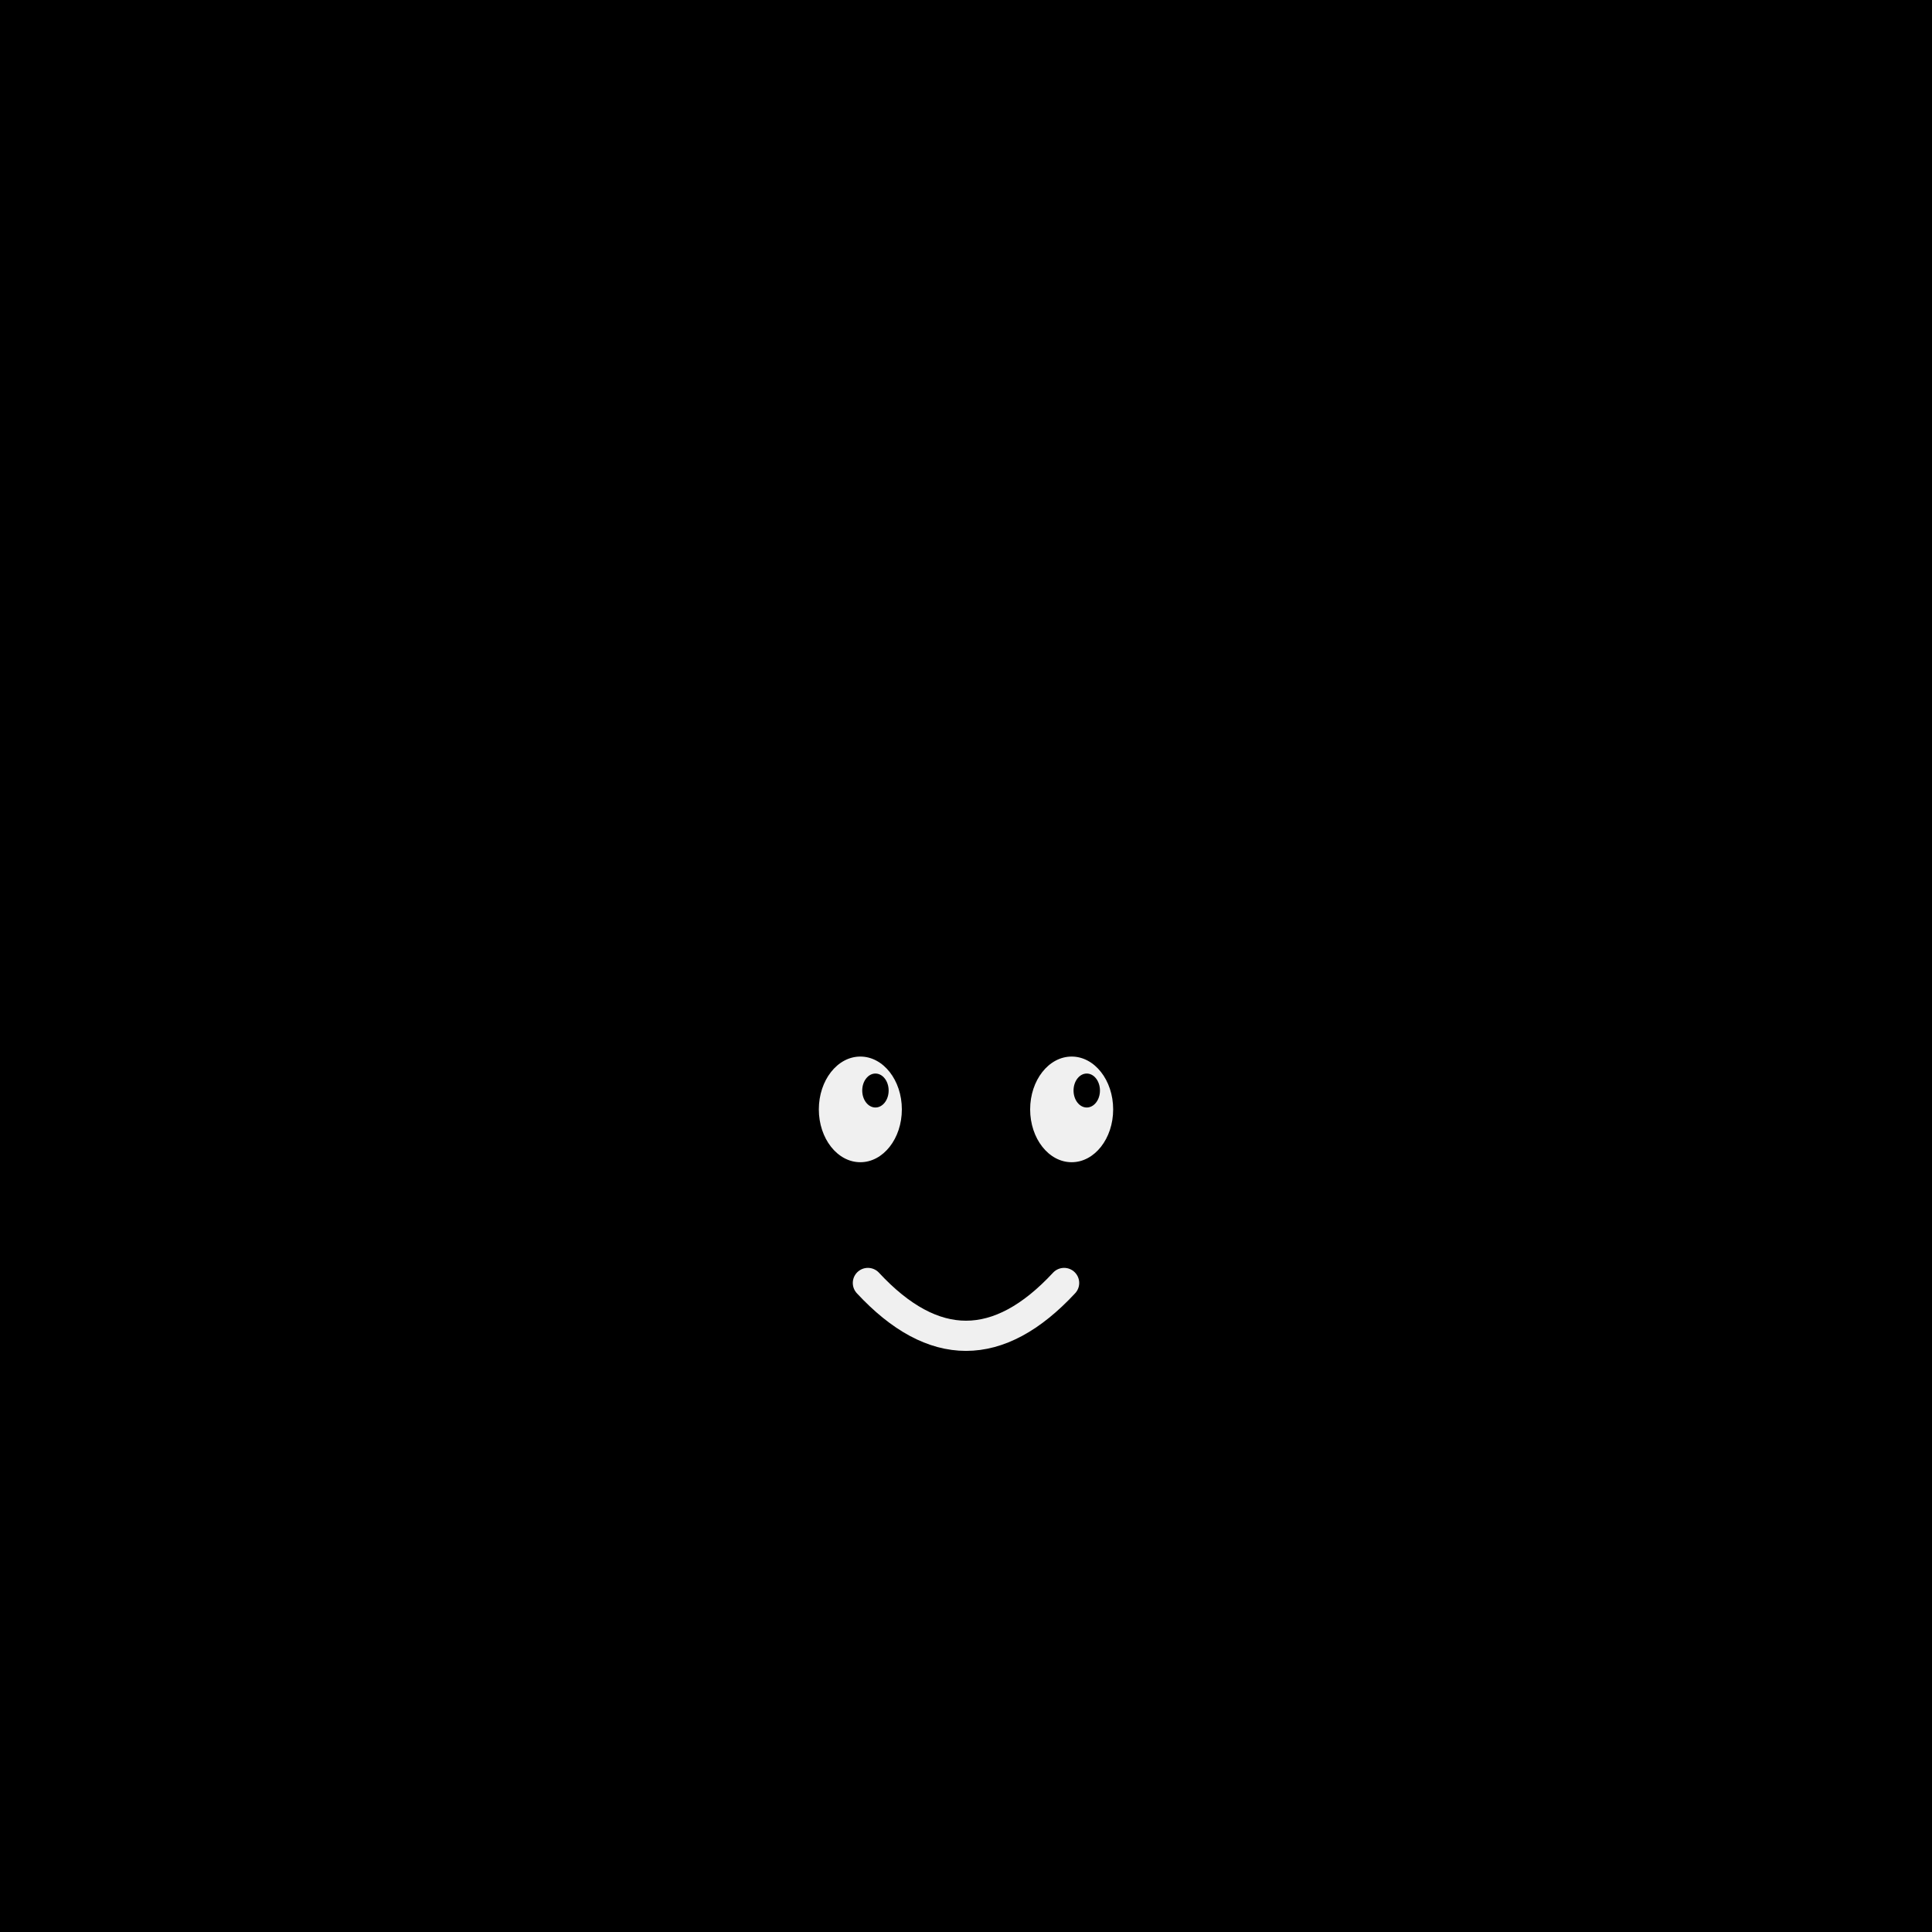
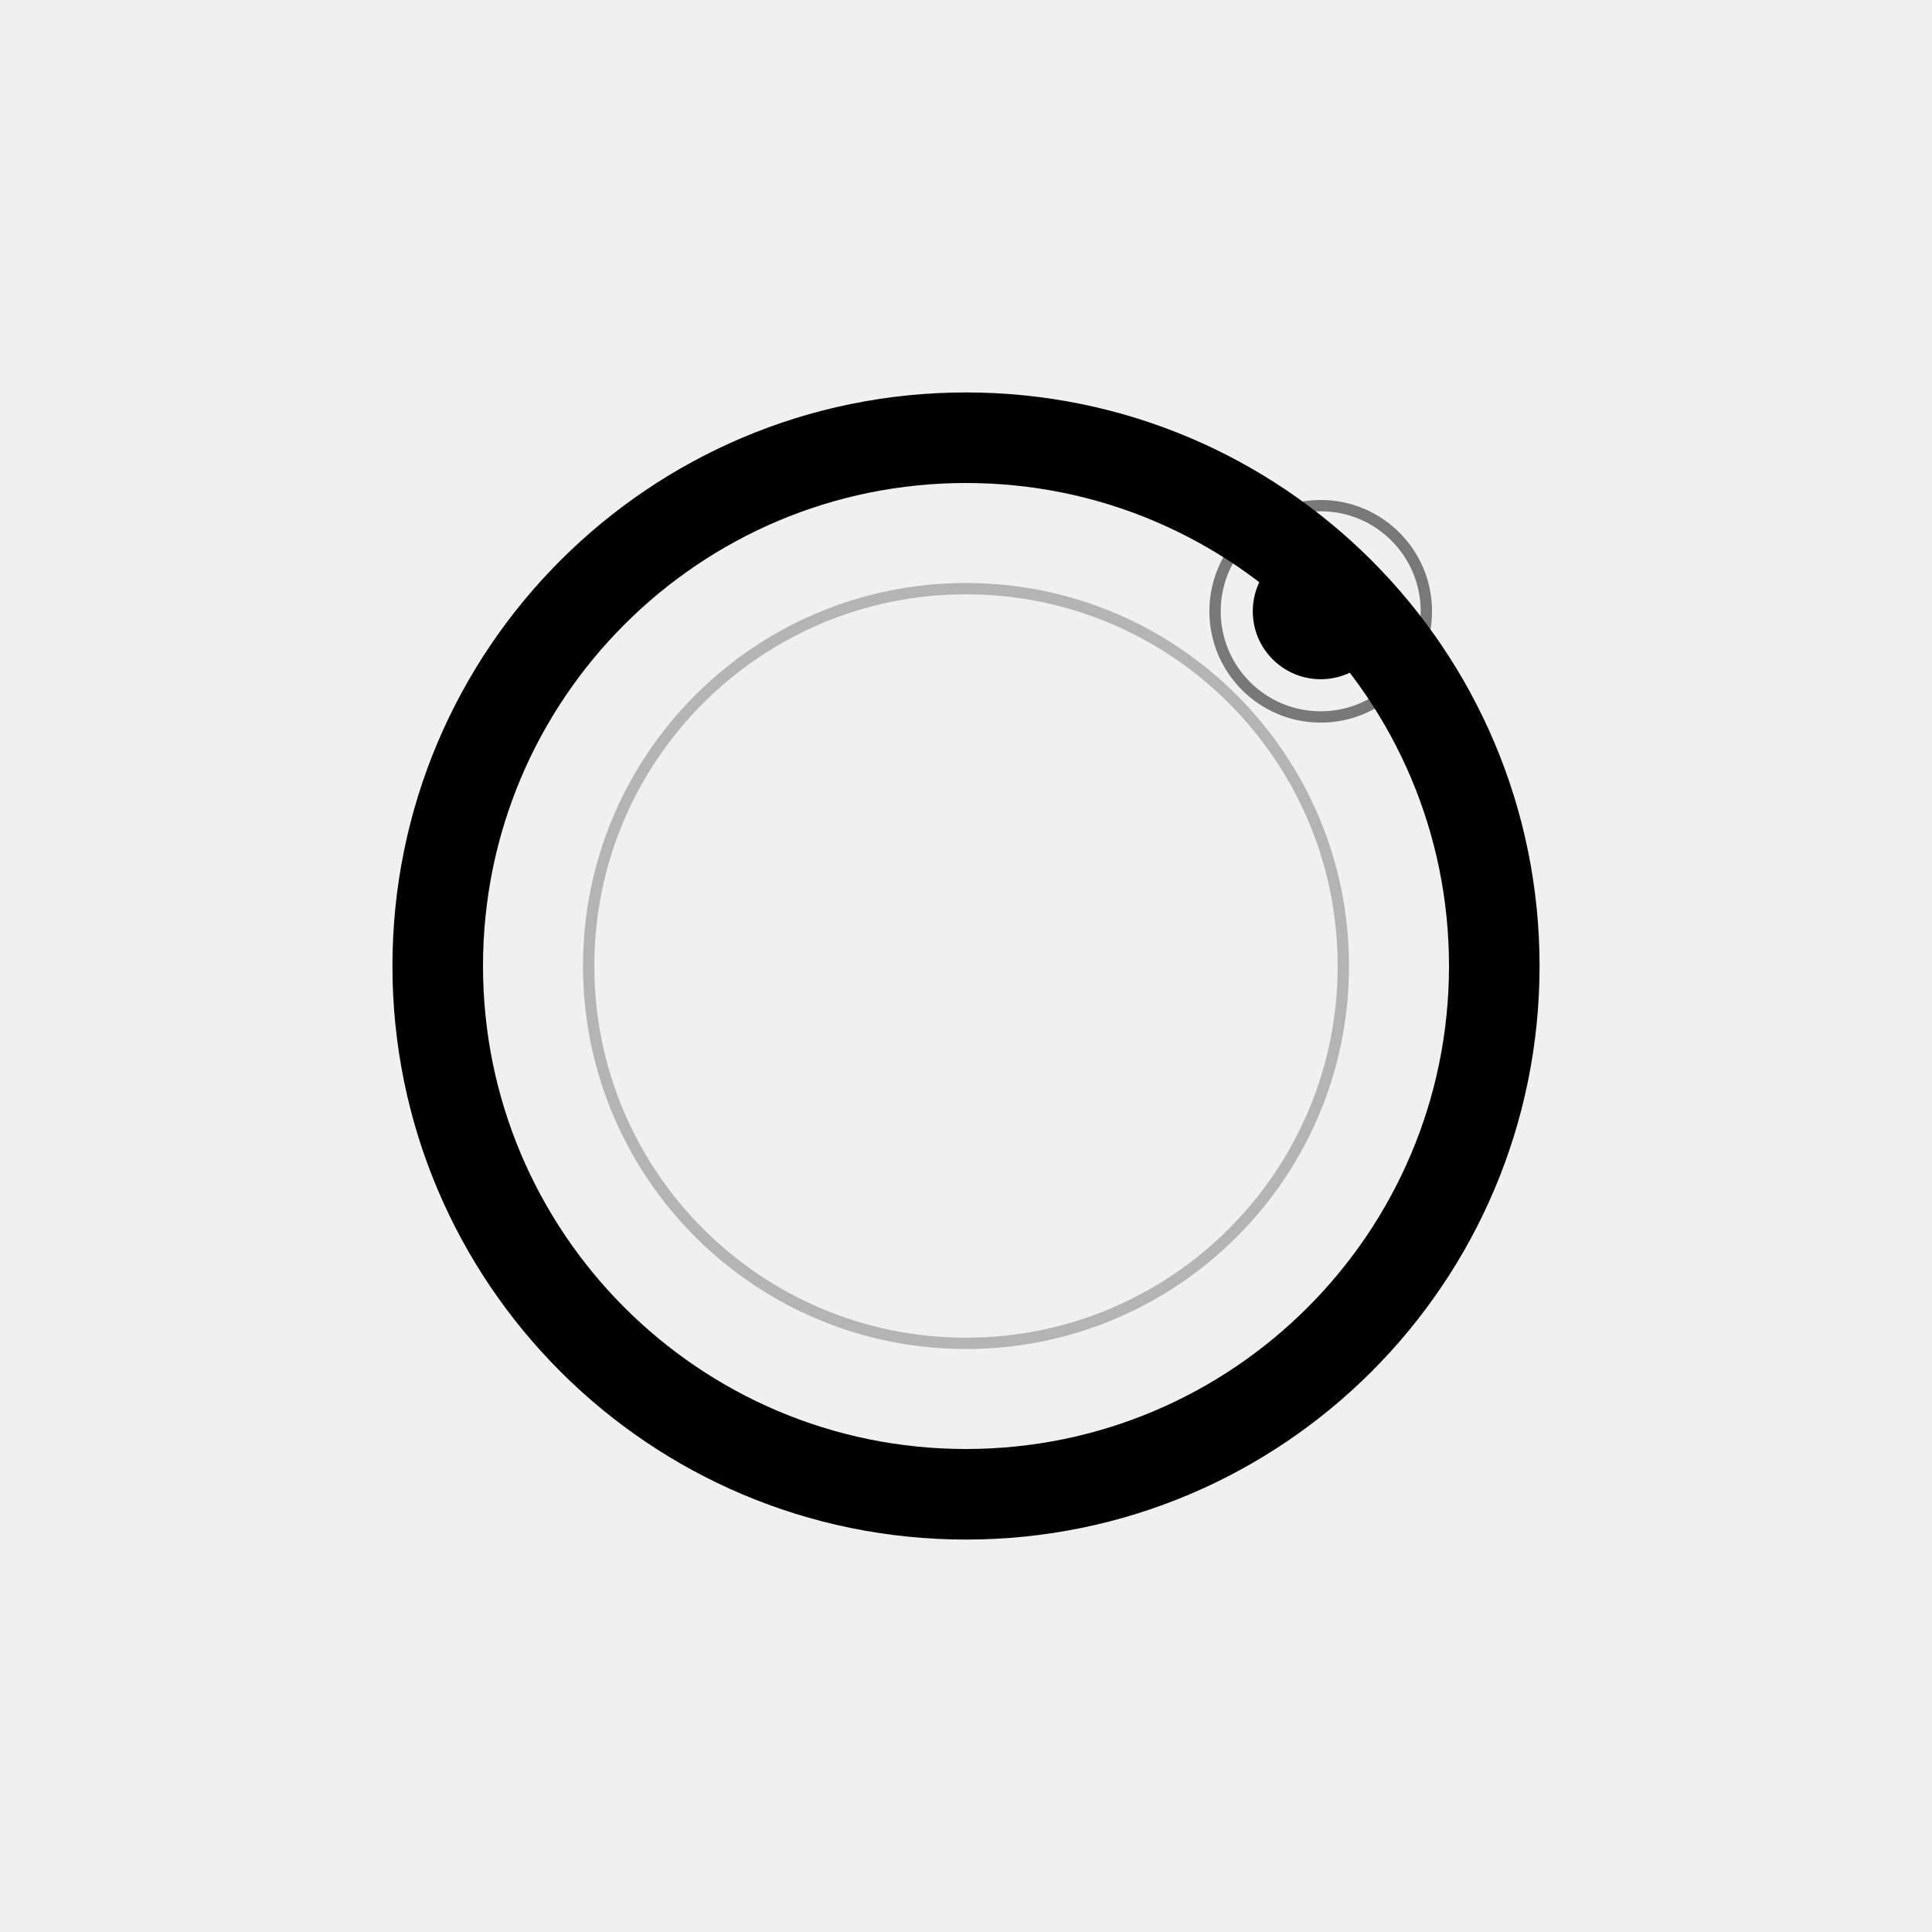
<svg xmlns="http://www.w3.org/2000/svg" width="1024" height="1024" viewBox="0 0 1024 1024" role="img" aria-label="OpenBuddy">
-   <defs>
-     <mask id="mono" maskUnits="userSpaceOnUse" x="0" y="0" width="1024" height="1024">
-       <rect width="1024" height="1024" fill="#FFF" />
-       <path d="M256 312 Q192 220 244 168 Q310 184 332 296 Z" fill="#FFF" />
-       <path d="M768 312 Q832 220 780 168 Q714 184 692 296 Z" fill="#FFF" />
-       <path d="M512 200 Q280 200 232 480 Q200 720 320 832 Q440 920 512 920 Q584 920 704 832 Q824 720 792 480 Q744 200 512 200 Z" fill="#FFF" />
-       <path d="M512 480 Q380 480 360 640 Q352 760 460 800 Q500 812 512 812 Q524 812 564 800 Q672 760 664 640 Q644 480 512 480 Z" fill="#FFF" />
-       <ellipse cx="252" cy="700" rx="44" ry="68" fill="#FFF" />
-       <ellipse cx="772" cy="700" rx="44" ry="68" fill="#FFF" />
-       <ellipse cx="380" cy="906" rx="70" ry="22" fill="#FFF" />
-       <ellipse cx="644" cy="906" rx="70" ry="22" fill="#FFF" />
-       <g transform="translate(660 420)">
-         <circle r="22" fill="#FFF" />
-       </g>
-       <ellipse cx="456" cy="588" rx="22" ry="28" fill="#000" />
-       <ellipse cx="568" cy="588" rx="22" ry="28" fill="#000" />
-       <ellipse cx="464" cy="578" rx="7" ry="9" fill="#FFF" />
-       <ellipse cx="576" cy="578" rx="7" ry="9" fill="#FFF" />
-       <path d="M460 680 Q512 736 564 680" fill="none" stroke="#000" stroke-width="16" stroke-linecap="round" />
-     </mask>
-   </defs>
-   <rect width="1024" height="1024" fill="currentColor" mask="url(#mono)" />
+   <circle cx="512" cy="512" r="280" fill="none" stroke="currentColor" stroke-width="48" />
+   <circle cx="512" cy="512" r="200" fill="none" stroke="currentColor" stroke-width="6" opacity=".25" />
+   <circle cx="700" cy="324" r="36" fill="currentColor" />
+   <circle cx="700" cy="324" r="56" fill="none" stroke="currentColor" stroke-width="6" opacity=".5" />
</svg>
